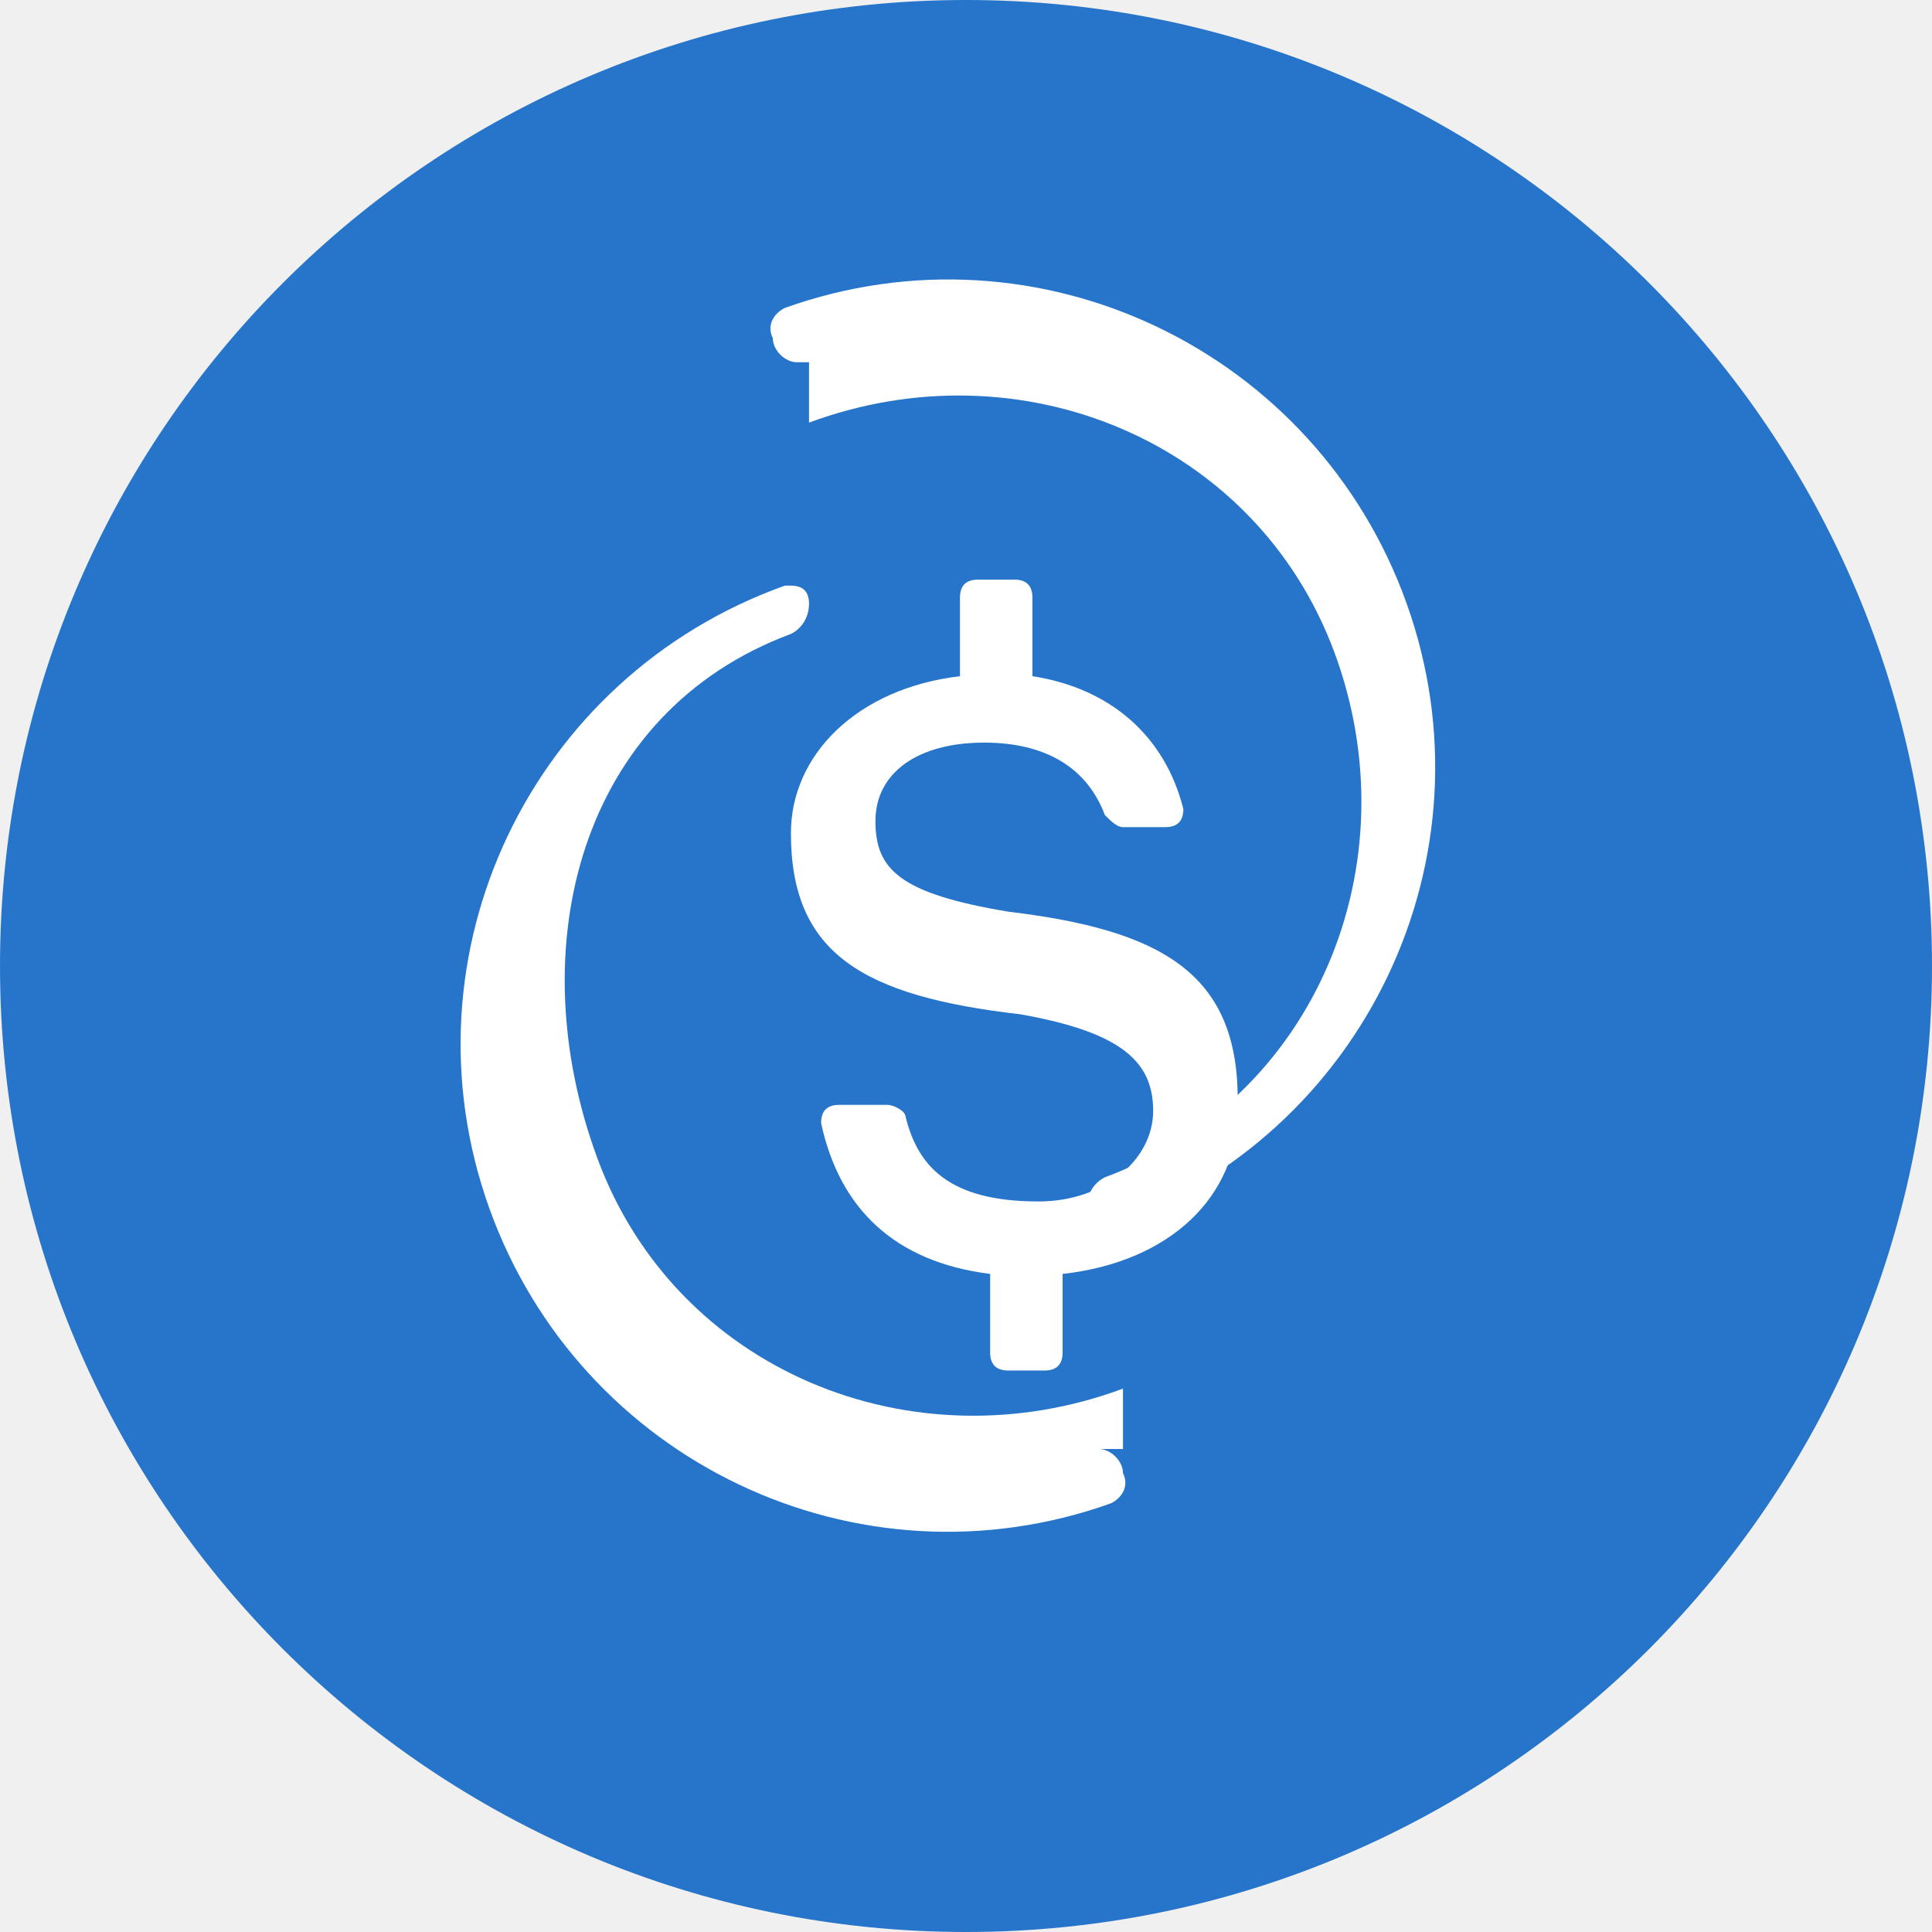
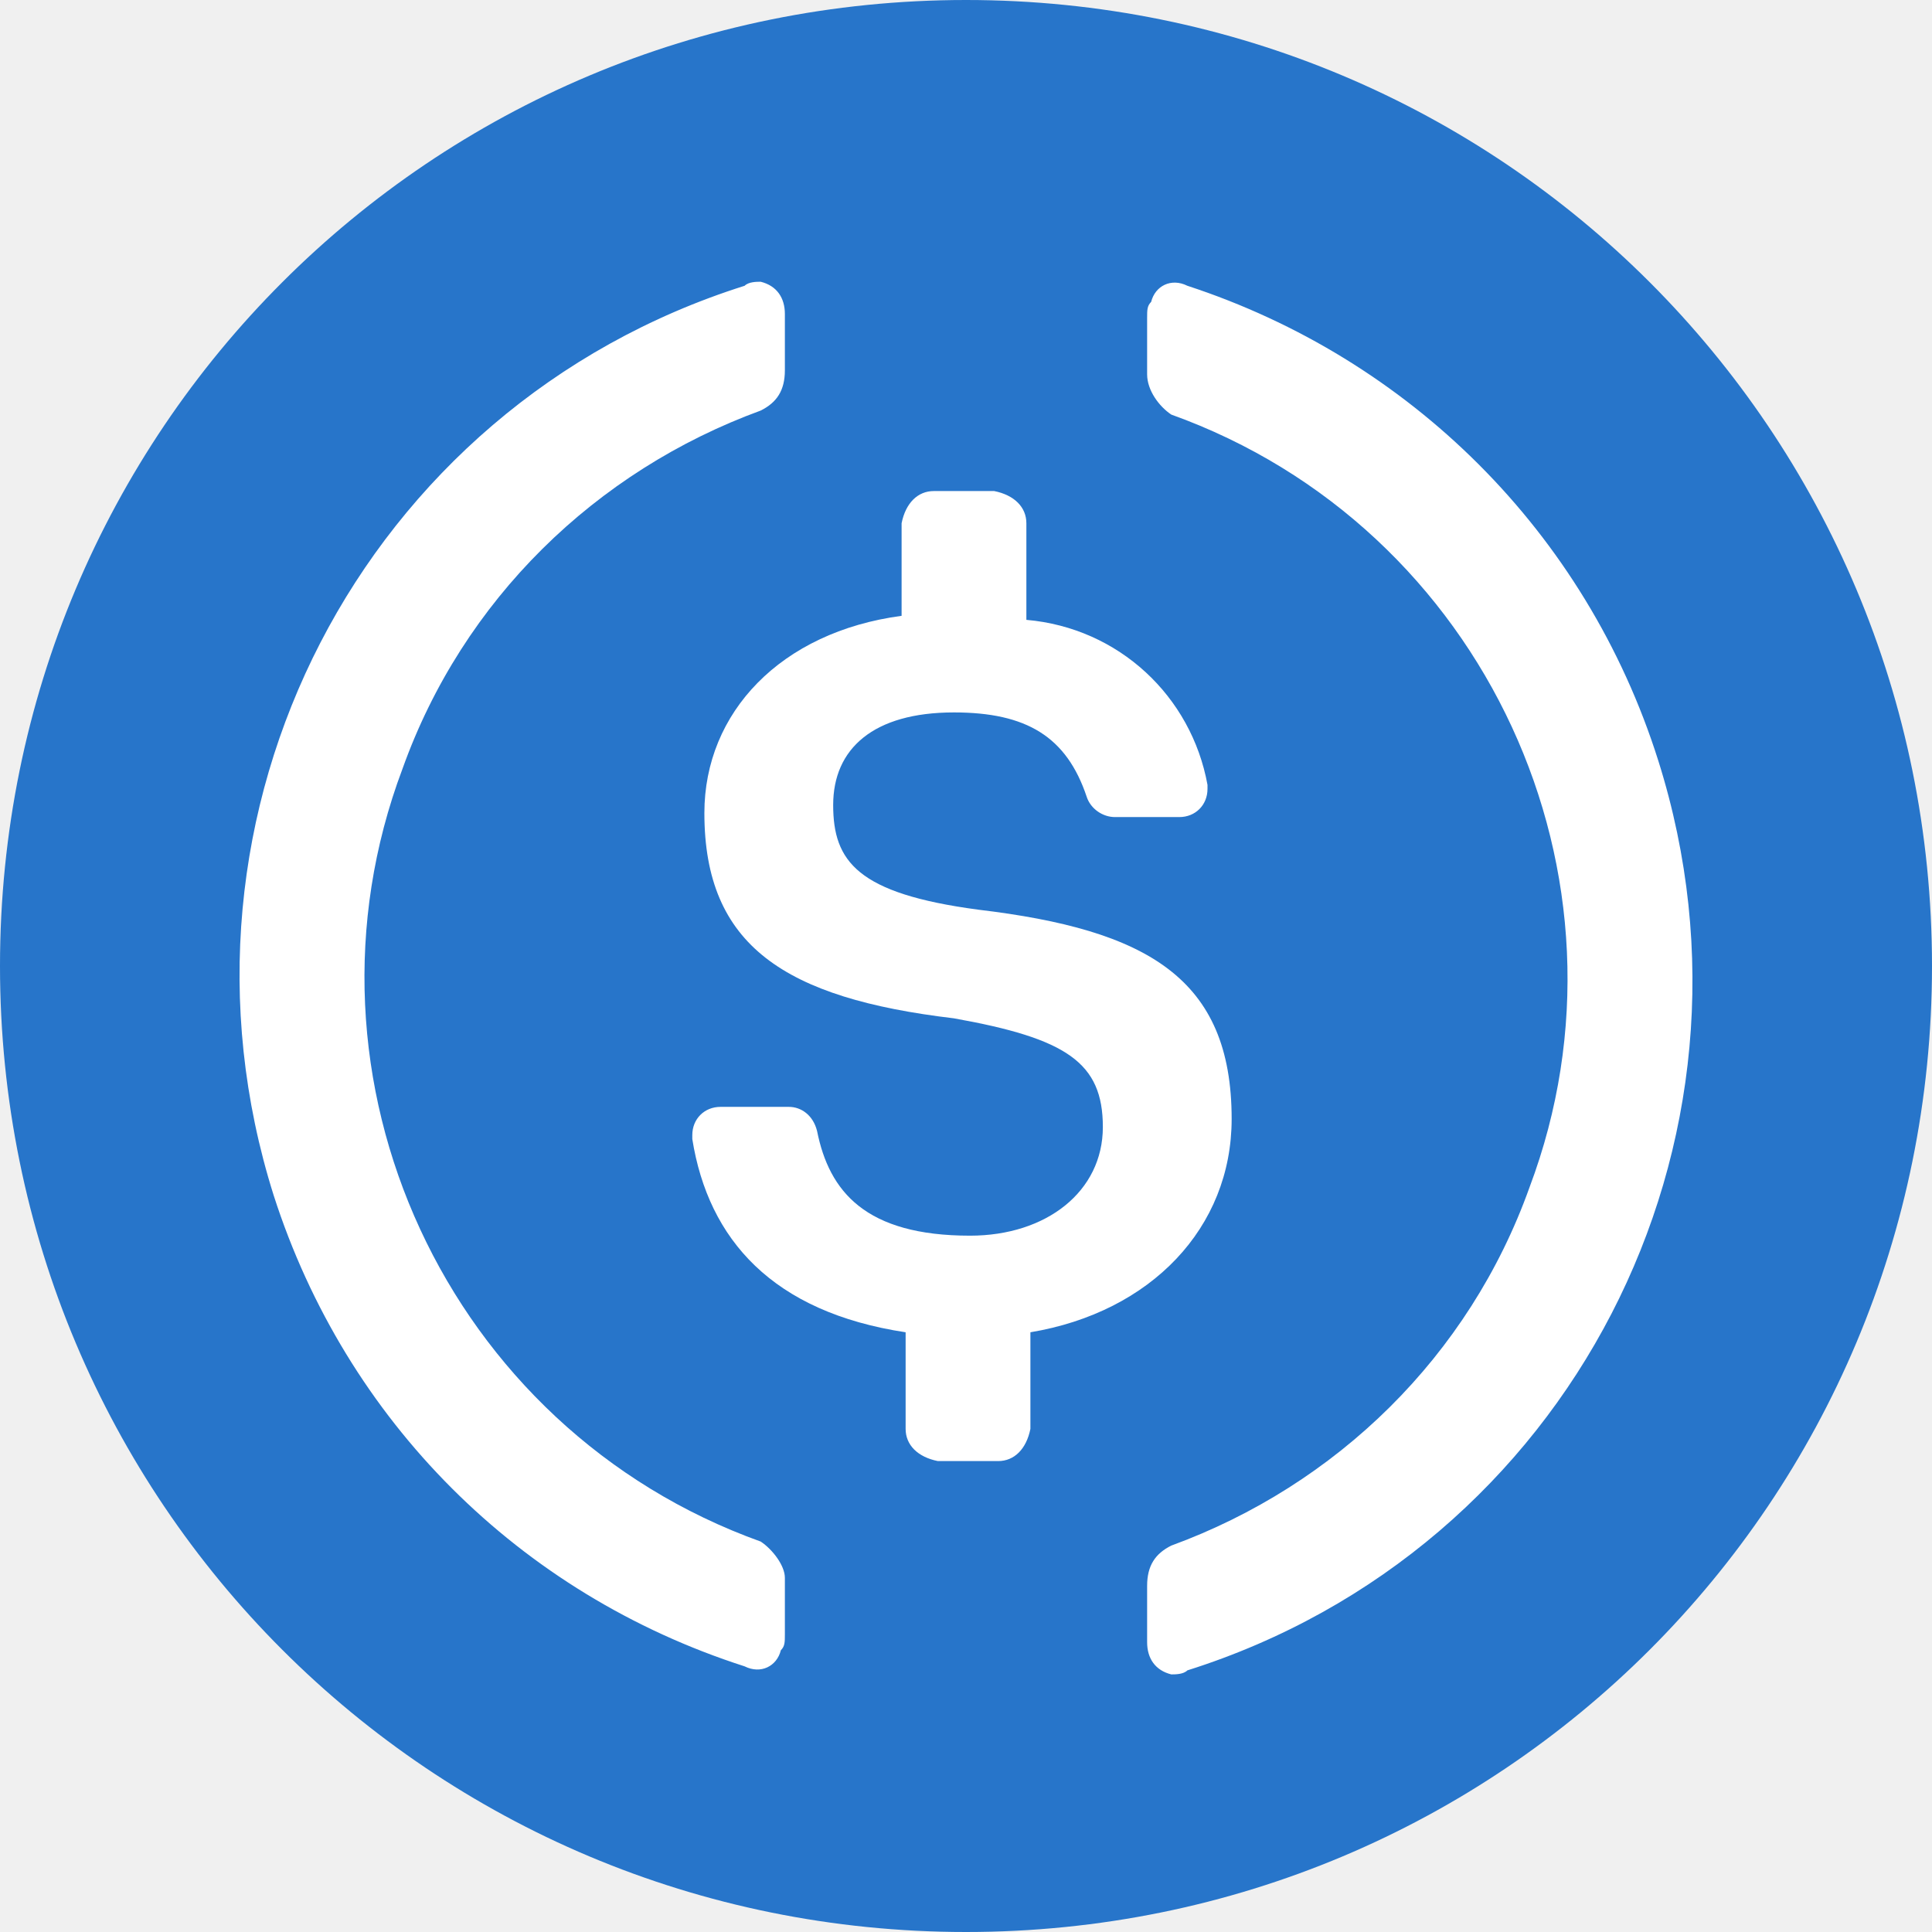
- <svg xmlns="http://www.w3.org/2000/svg" viewBox="0 0 32 32" fill="none">
-   <circle cx="16" cy="16" r="16" fill="#2775CA" />
-   <path d="M20.5 18.2c0-2.1-1.3-2.8-3.8-3.1-1.8-.3-2.2-.7-2.2-1.5s.7-1.3 1.8-1.3c1 0 1.7.4 2 1.2.1.1.2.2.3.2h.7c.2 0 .3-.1.3-.3-.3-1.2-1.2-2-2.5-2.2v-1.3c0-.2-.1-.3-.3-.3h-.6c-.2 0-.3.1-.3.3v1.3c-1.7.2-2.8 1.3-2.8 2.6 0 2 1.2 2.7 3.8 3 1.7.3 2.2.8 2.2 1.6s-.8 1.5-1.9 1.5c-1.5 0-2-.6-2.2-1.4 0-.1-.2-.2-.3-.2h-.8c-.2 0-.3.1-.3.3.3 1.4 1.2 2.3 2.8 2.5v1.3c0 .2.1.3.3.3h.6c.2 0 .3-.1.3-.3v-1.3c1.8-.2 2.9-1.3 2.9-2.7z" fill="white" />
-   <path d="M18.6 23c-3.5 1.3-7.4-.3-8.7-3.8S9.6 11.8 13.1 10.5c.2-.1.3-.3.3-.5s-.1-.3-.3-.3h-.1c-4.2 1.5-6.4 6.1-4.9 10.3s6.1 6.4 10.3 4.9c.2-.1.3-.3.2-.5 0-.2-.2-.4-.4-.4h.4zm-5.2-16c3.5-1.3 7.4.3 8.7 3.8s-.3 7.4-3.8 8.7c-.2.1-.3.3-.3.5s.1.3.3.3h.1c4.2-1.5 6.4-6.1 4.9-10.3S17.2 3.6 13 5.1c-.2.1-.3.3-.2.5 0 .2.2.4.4.4h.2z" fill="white" />
+ <svg xmlns="http://www.w3.org/2000/svg" data-name="86977684-12db-4850-8f30-233a7c267d11" viewBox="0 0 2000 2000">
+   <path d="M1000 2000c554.17 0 1000-445.83 1000-1000S1554.17 0 1000 0 0 445.83 0 1000s445.83 1000 1000 1000z" fill="#2775ca" />
+   <path d="M1275 1158.33c0-145.83-87.5-195.83-262.5-216.66-125-16.67-150-50-150-108.34s41.67-95.83 125-95.83c75 0 116.67 25 137.5 87.5 4.17 12.5 16.67 20.83 29.17 20.83h66.66c16.67 0 29.17-12.5 29.17-29.16v-4.17c-16.67-91.67-91.67-162.5-187.5-170.83v-100c0-16.67-12.5-29.17-33.33-33.34h-62.5c-16.67 0-29.17 12.5-33.34 33.34v95.83c-125 16.67-204.16 100-204.16 204.17 0 137.5 83.33 191.66 258.33 212.5 116.67 20.83 154.17 45.83 154.17 112.5s-58.34 112.5-137.5 112.5c-108.34 0-145.84-45.84-158.34-108.34-4.16-16.66-16.66-25-29.16-25h-70.84c-16.66 0-29.16 12.5-29.16 29.17v4.17c16.66 104.16 83.33 179.16 220.83 200v100c0 16.66 12.5 29.16 33.33 33.33h62.5c16.67 0 29.17-12.5 33.34-33.33v-100c125-20.84 208.33-108.34 208.33-220.84z" fill="#fff" />
+   <path d="M787.5 1595.83c-325-116.66-491.67-479.16-370.83-800 62.5-175 200-308.33 370.83-370.83 16.67-8.33 25-20.83 25-41.67V325c0-16.67-8.33-29.17-25-33.33-4.17 0-12.5 0-16.67 4.16-395.83 125-612.5 545.84-487.5 941.67 75 233.33 254.17 412.5 487.5 487.5 16.67 8.33 33.34 0 37.5-16.67 4.17-4.16 4.17-8.33 4.17-16.66v-58.34c0-12.5-12.5-29.16-25-37.5zM1229.17 295.83c-16.67-8.33-33.34 0-37.5 16.67-4.17 4.17-4.17 8.33-4.17 16.67v58.33c0 16.67 12.5 33.33 25 41.67 325 116.66 491.67 479.16 370.83 800-62.5 175-200 308.33-370.83 370.83-16.67 8.33-25 20.83-25 41.67V1700c0 16.67 8.33 29.17 25 33.33 4.17 0 12.5 0 16.67-4.16 395.83-125 612.5-545.84 487.5-941.67-75-237.5-258.34-416.67-487.5-491.67z" fill="#fff" />
</svg>
